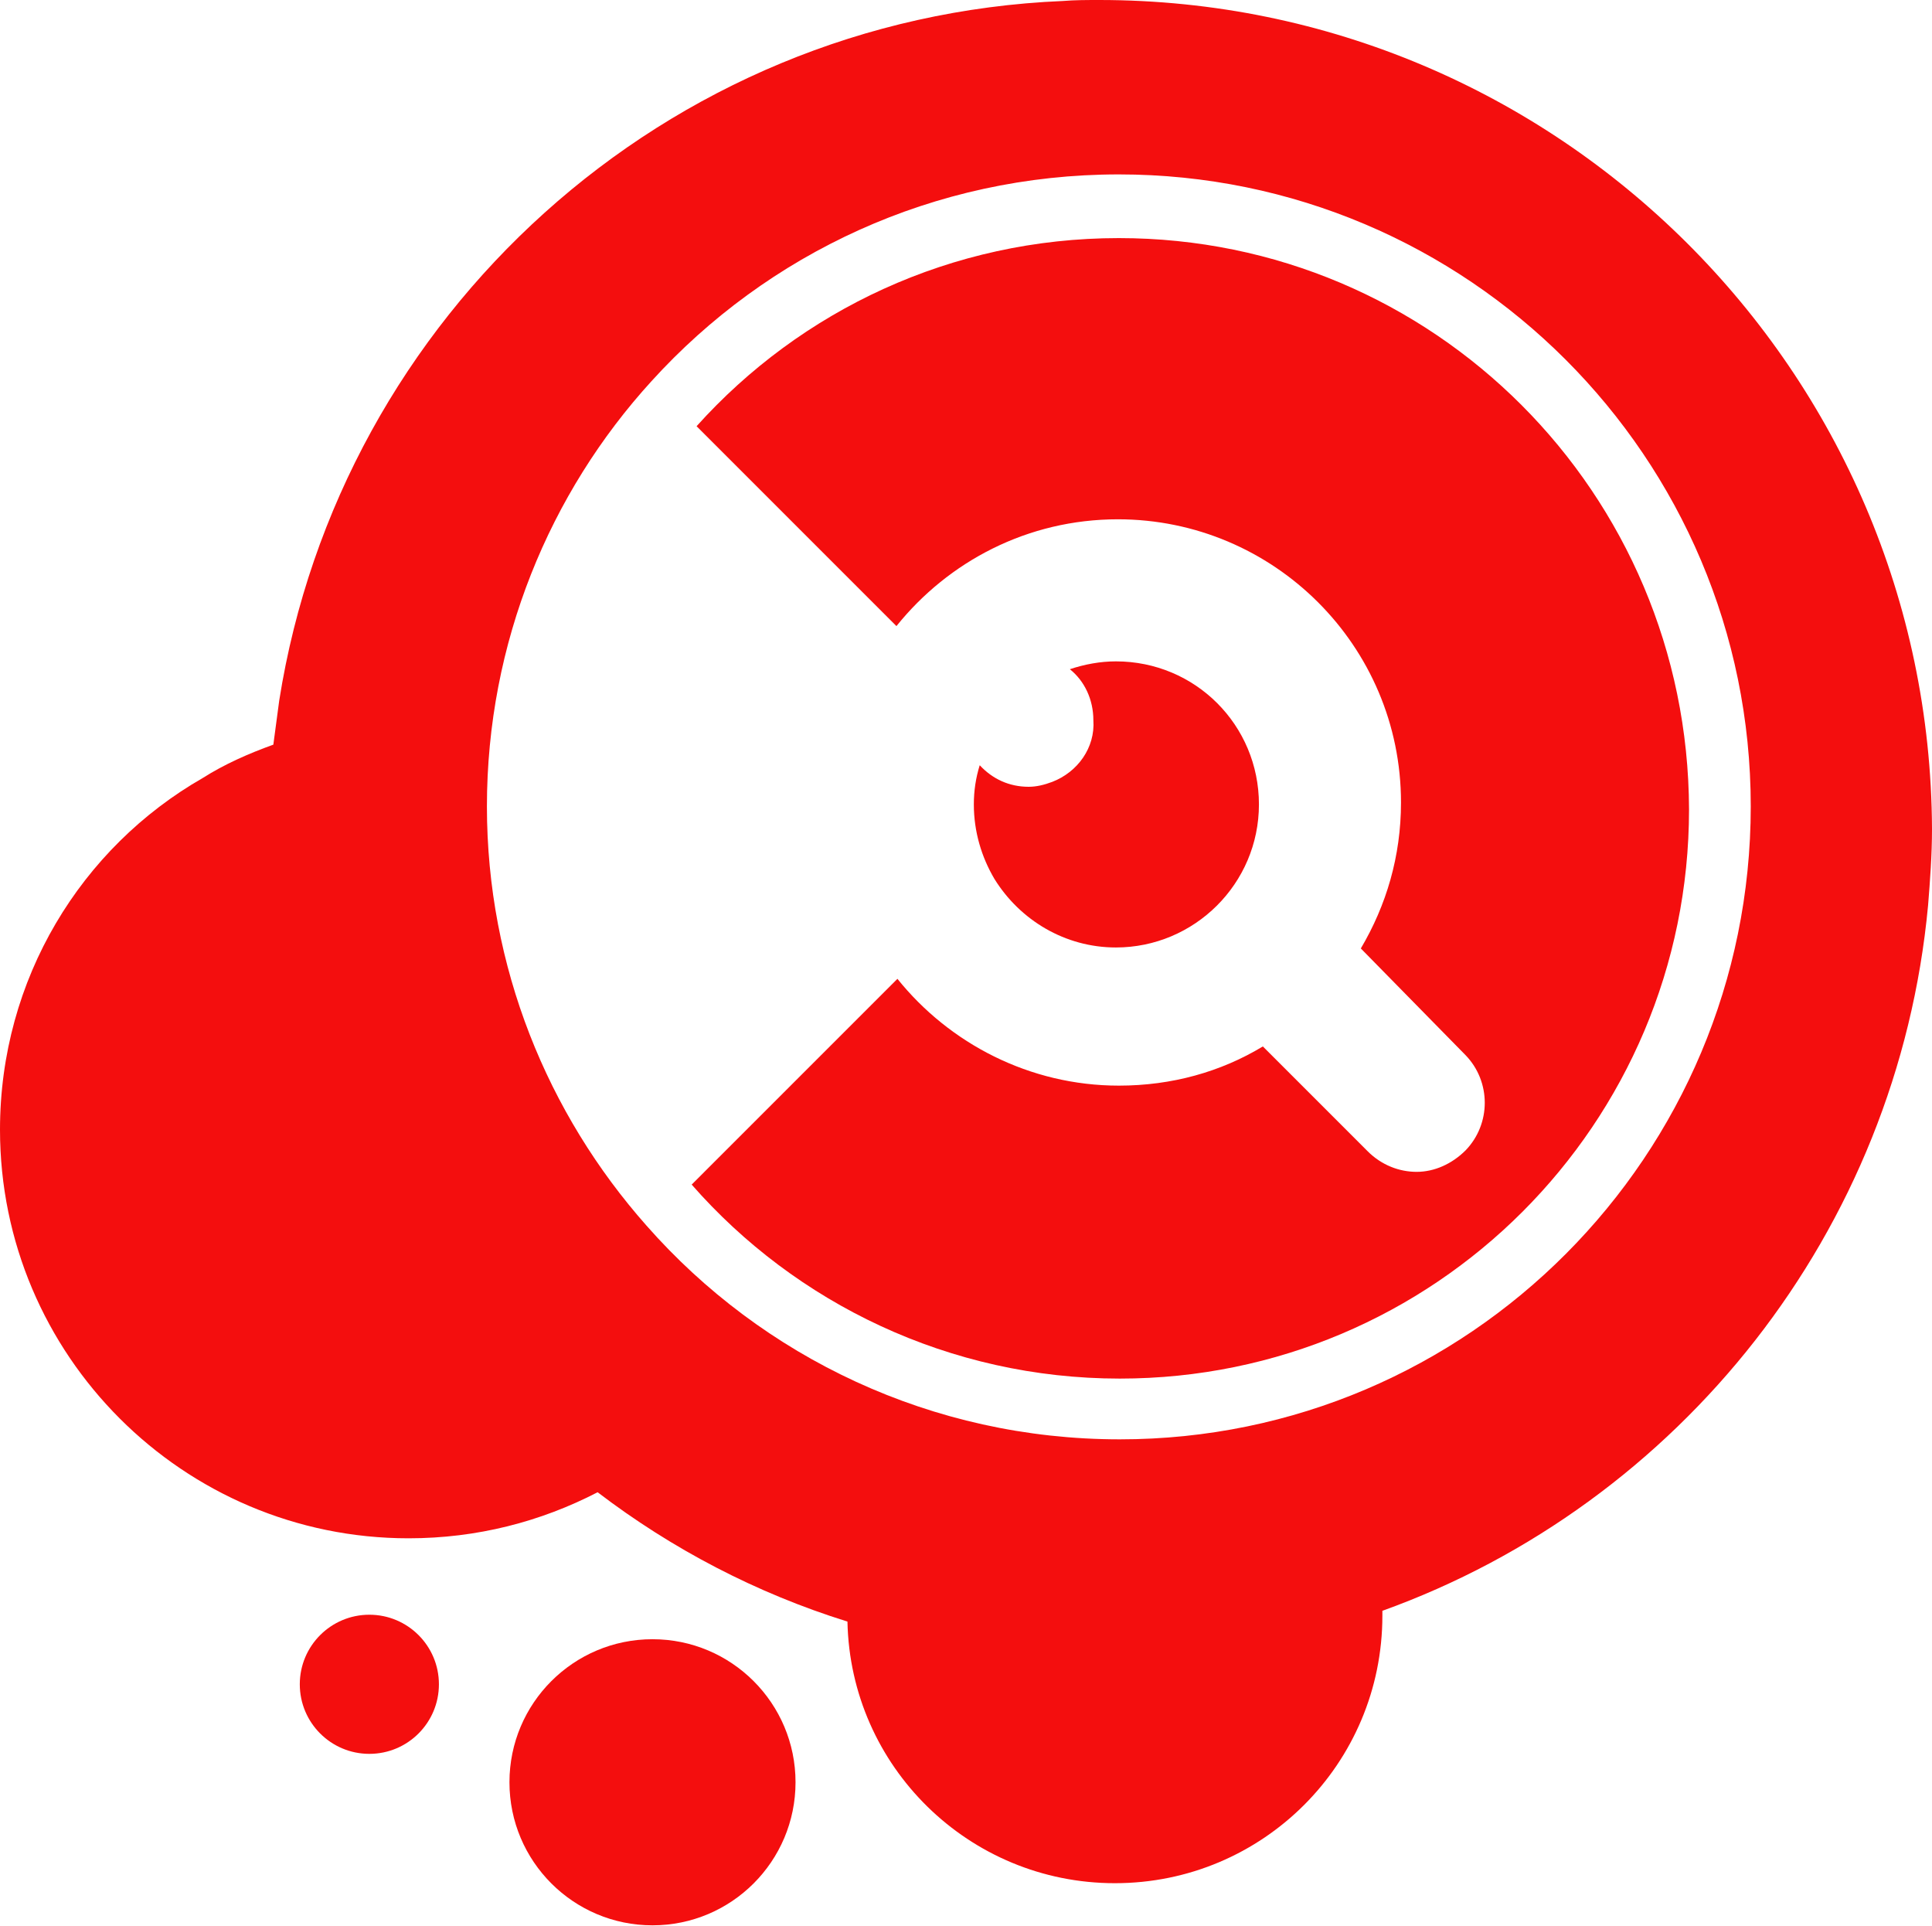
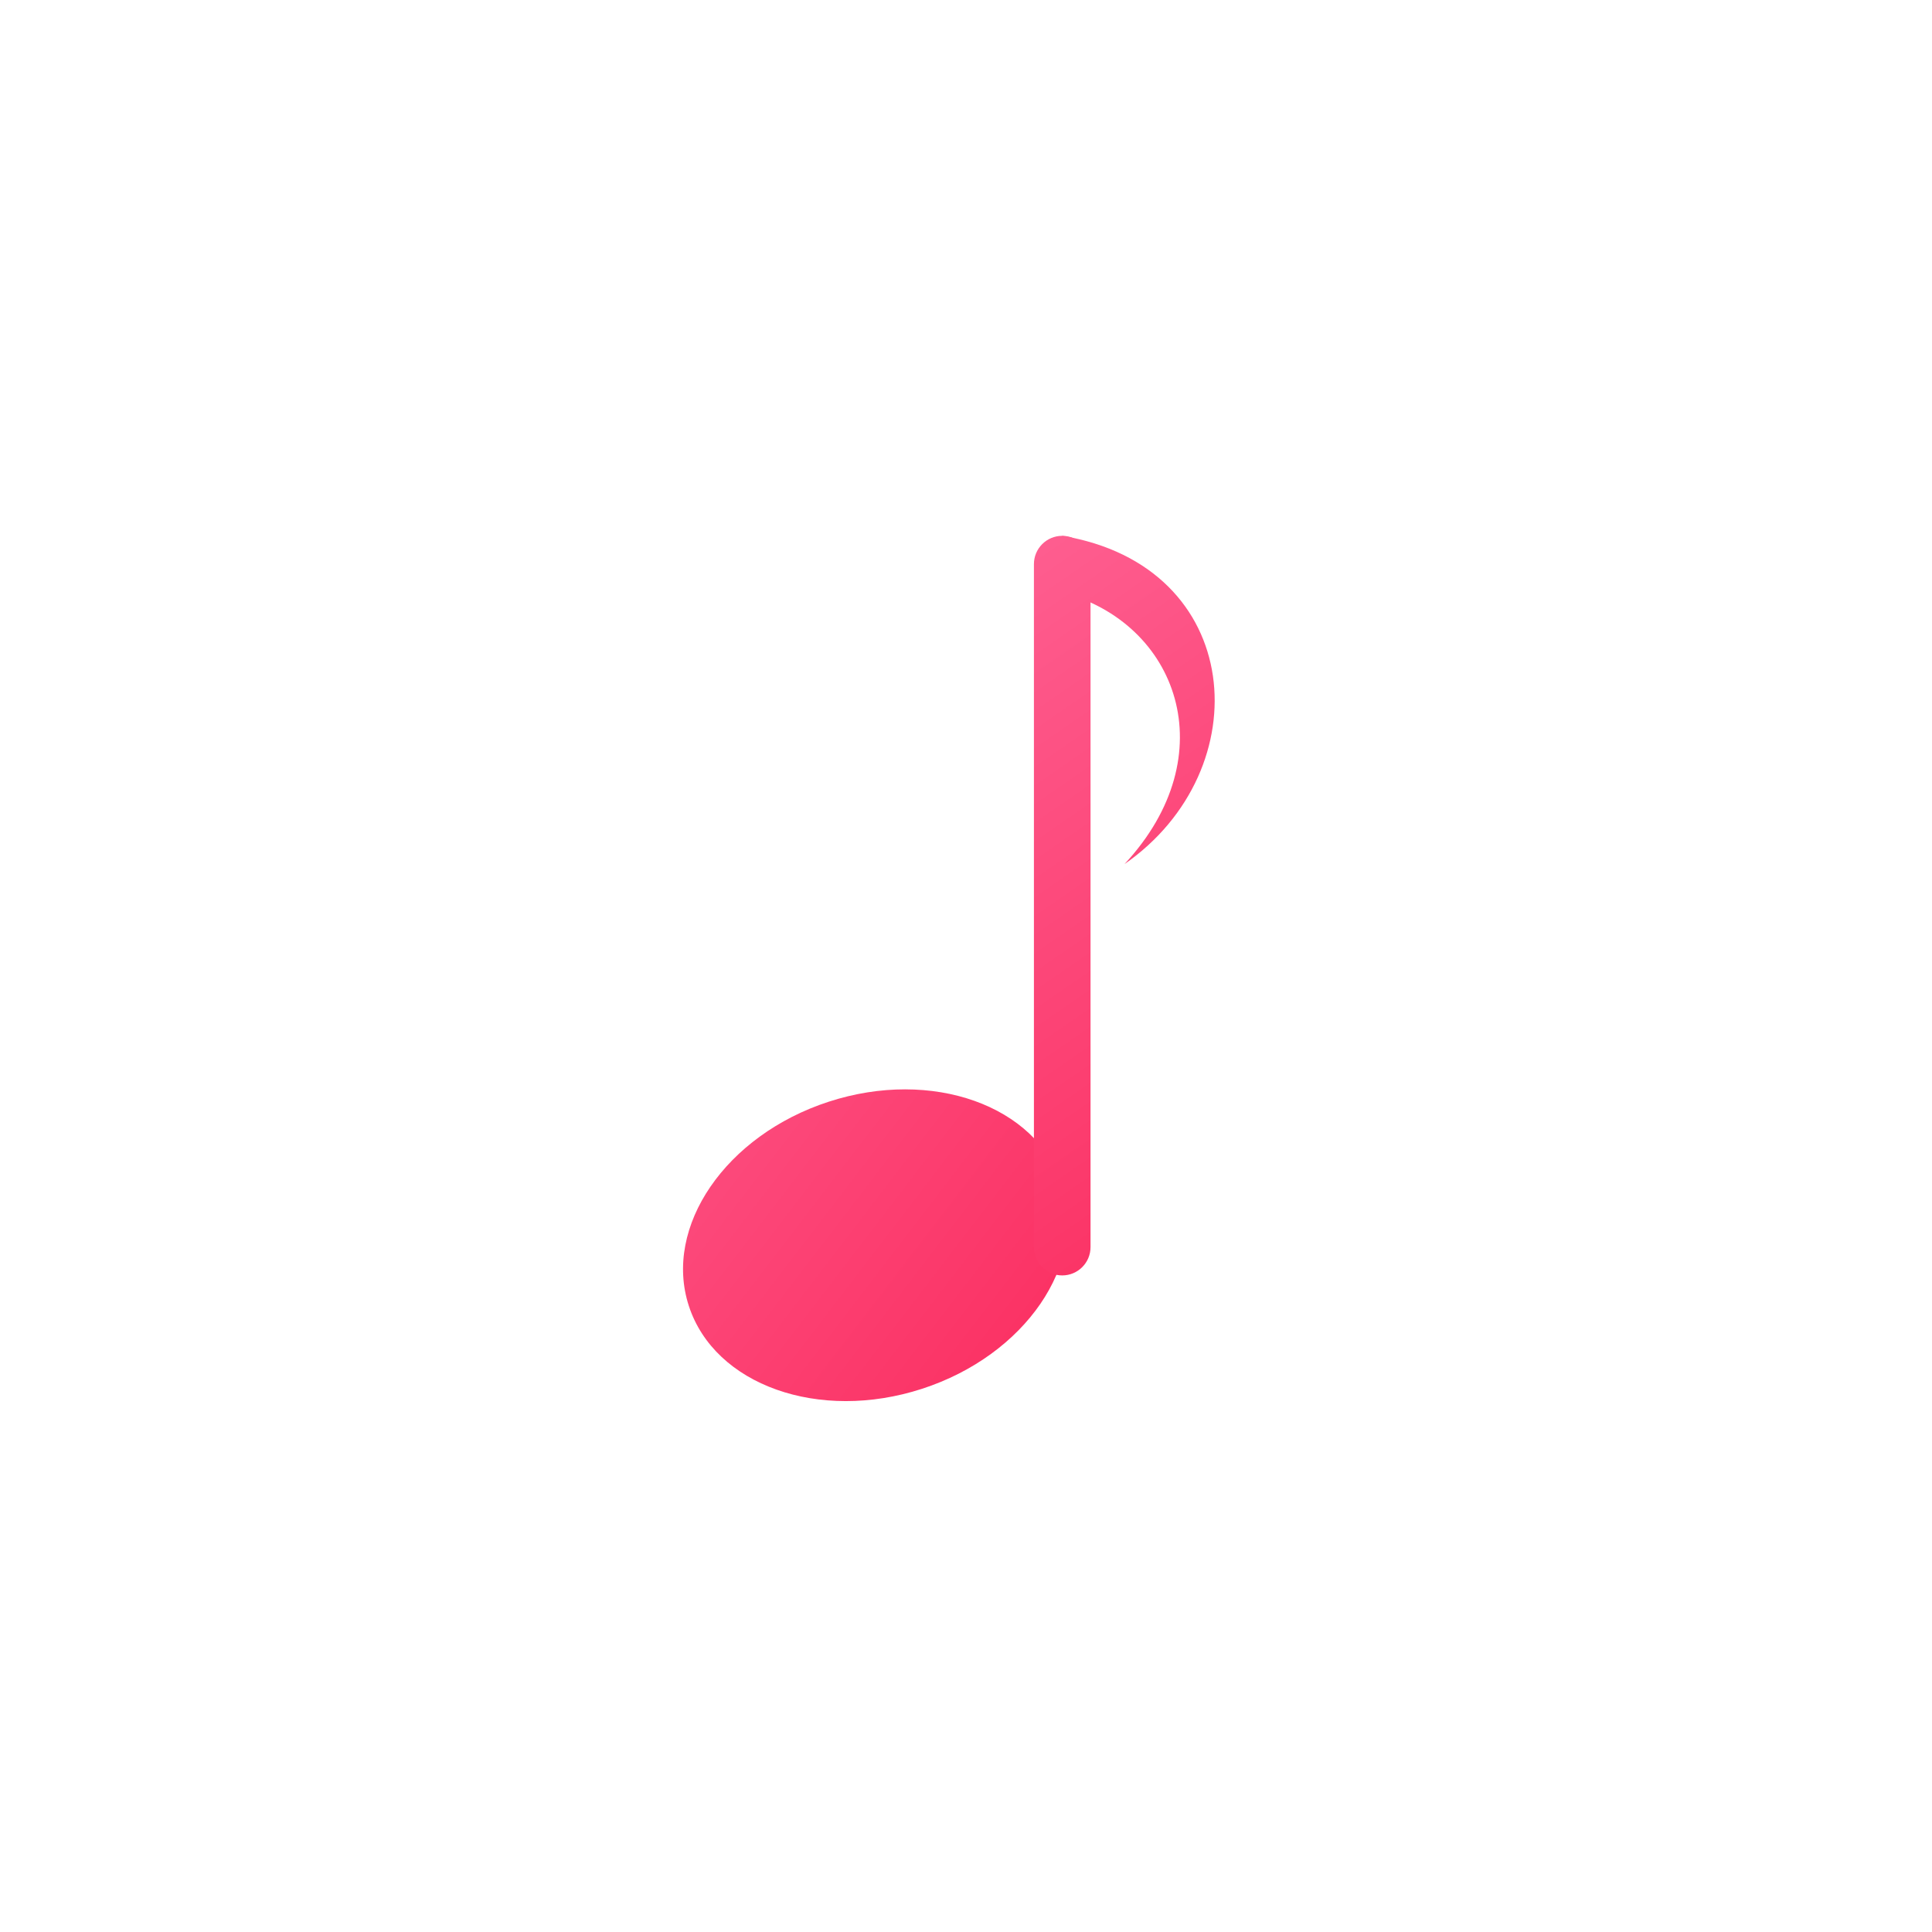
- <svg xmlns="http://www.w3.org/2000/svg" version="1.1" id="图层_1" x="0px" y="0px" width="143.134" height="142.626" viewBox="0 0 197.2 196.5" enable-background="new 0 0 197 196.5" xml:space="preserve" fill="currentColor" class="style-removed" preserveAspectRatio="none" data-parent="shape_nyRZ3CSQ2D">
-   <g>
-     <path fill="#F40E0E" d="M114.2,24.3c-17.1,0-32.5,7.4-43.1,19.2l20.4,20.4c5.3-6.6,13.4-10.9,22.6-10.9c15.9,0,28.9,12.9,28.9,28.9   c0,5.5-1.5,10.5-4.1,14.9l10.7,10.9c2.6,2.7,2.6,7,0,9.7c-1.4,1.4-3.2,2.2-5,2.2c-1.8,0-3.6-0.7-5-2.1l-10.7-10.7   c-4.3,2.6-9.3,4-14.7,4c-9.1,0-17.3-4.3-22.6-10.9l-21,21c10.6,12.1,26.3,19.8,43.7,19.8c32.1,0,58.1-26,58.1-58.1   C172.3,50.3,146.3,24.3,114.2,24.3z" stroke-width="0" />
-     <circle fill="#F40E0E" cx="66.6" cy="181.9" r="14.6" stroke-width="0" />
-     <circle fill="#F40E0E" cx="37.7" cy="171.9" r="7.1" stroke-width="0" />
-     <path fill="#F40E0E" d="M112.2,0c-1.2,0-2.5,0-3.7,0.1c-40.6,1.7-73.8,32.1-80,71.4c-0.2,1.5-0.4,3-0.6,4.5c-2.5,0.9-5,2-7.2,3.4   C8.3,86.5,0,99.9,0,115.3c0,23,18.7,41.7,41.7,41.7c7,0,13.5-1.7,19.3-4.7c7.6,5.8,16.2,10.3,25.5,13.2   c0.3,14.8,12.4,26.7,27.3,26.7c15.1,0,27.3-12.2,27.3-27.3c0-0.2,0-0.3,0-0.5c30.3-10.9,52.6-38.7,55.7-72c0.2-2.5,0.4-5.1,0.4-7.8   C197,37.9,159,0,112.2,0z M114.3,146.9c-19.2,0-36.5-8.4-48.3-21.8c-10.1-11.4-16.3-26.4-16.3-42.8c0-16.7,6.4-32,16.8-43.4   c11.8-13,28.8-21.1,47.7-21.1c35.6,0,64.5,28.9,64.5,64.5S149.9,146.9,114.3,146.9z" stroke-width="0" />
-     <path fill="#F40E0E" d="M107.4,79.8c-0.8,0.3-1.6,0.5-2.4,0.5c-2,0-3.7-0.8-5-2.2c-0.4,1.3-0.6,2.6-0.6,4c0,2.8,0.8,5.4,2.1,7.6   c2.6,4.2,7.2,7,12.4,7c8,0,14.6-6.5,14.6-14.6s-6.5-14.6-14.6-14.6c-1.6,0-3.2,0.3-4.7,0.8c1.5,1.2,2.4,3.1,2.4,5.2   C111.8,76.3,110,78.8,107.4,79.8z" stroke-width="0" />
+ <svg xmlns="http://www.w3.org/2000/svg" version="1.1" width="1024" height="1024" viewBox="0 0 1024 1024">
+   <defs>
+     <linearGradient id="brand" x1="360" y1="284" x2="674" y2="740" gradientUnits="userSpaceOnUse">
+       <stop offset="0" stop-color="#FF6B9D" />
+       <stop offset="1" stop-color="#FA2759" />
+     </linearGradient>
+   </defs>
+   <g fill="url(#brand)">
+     <ellipse cx="464" cy="660" rx="104" ry="80" transform="rotate(-18 464 660)" />
+     <rect x="548" y="284" width="30" height="392" rx="15" />
+     <path d="M563 284 C660 300 668 408 596 458 C650 400 624 330 563 314 Z" />
  </g>
</svg>
